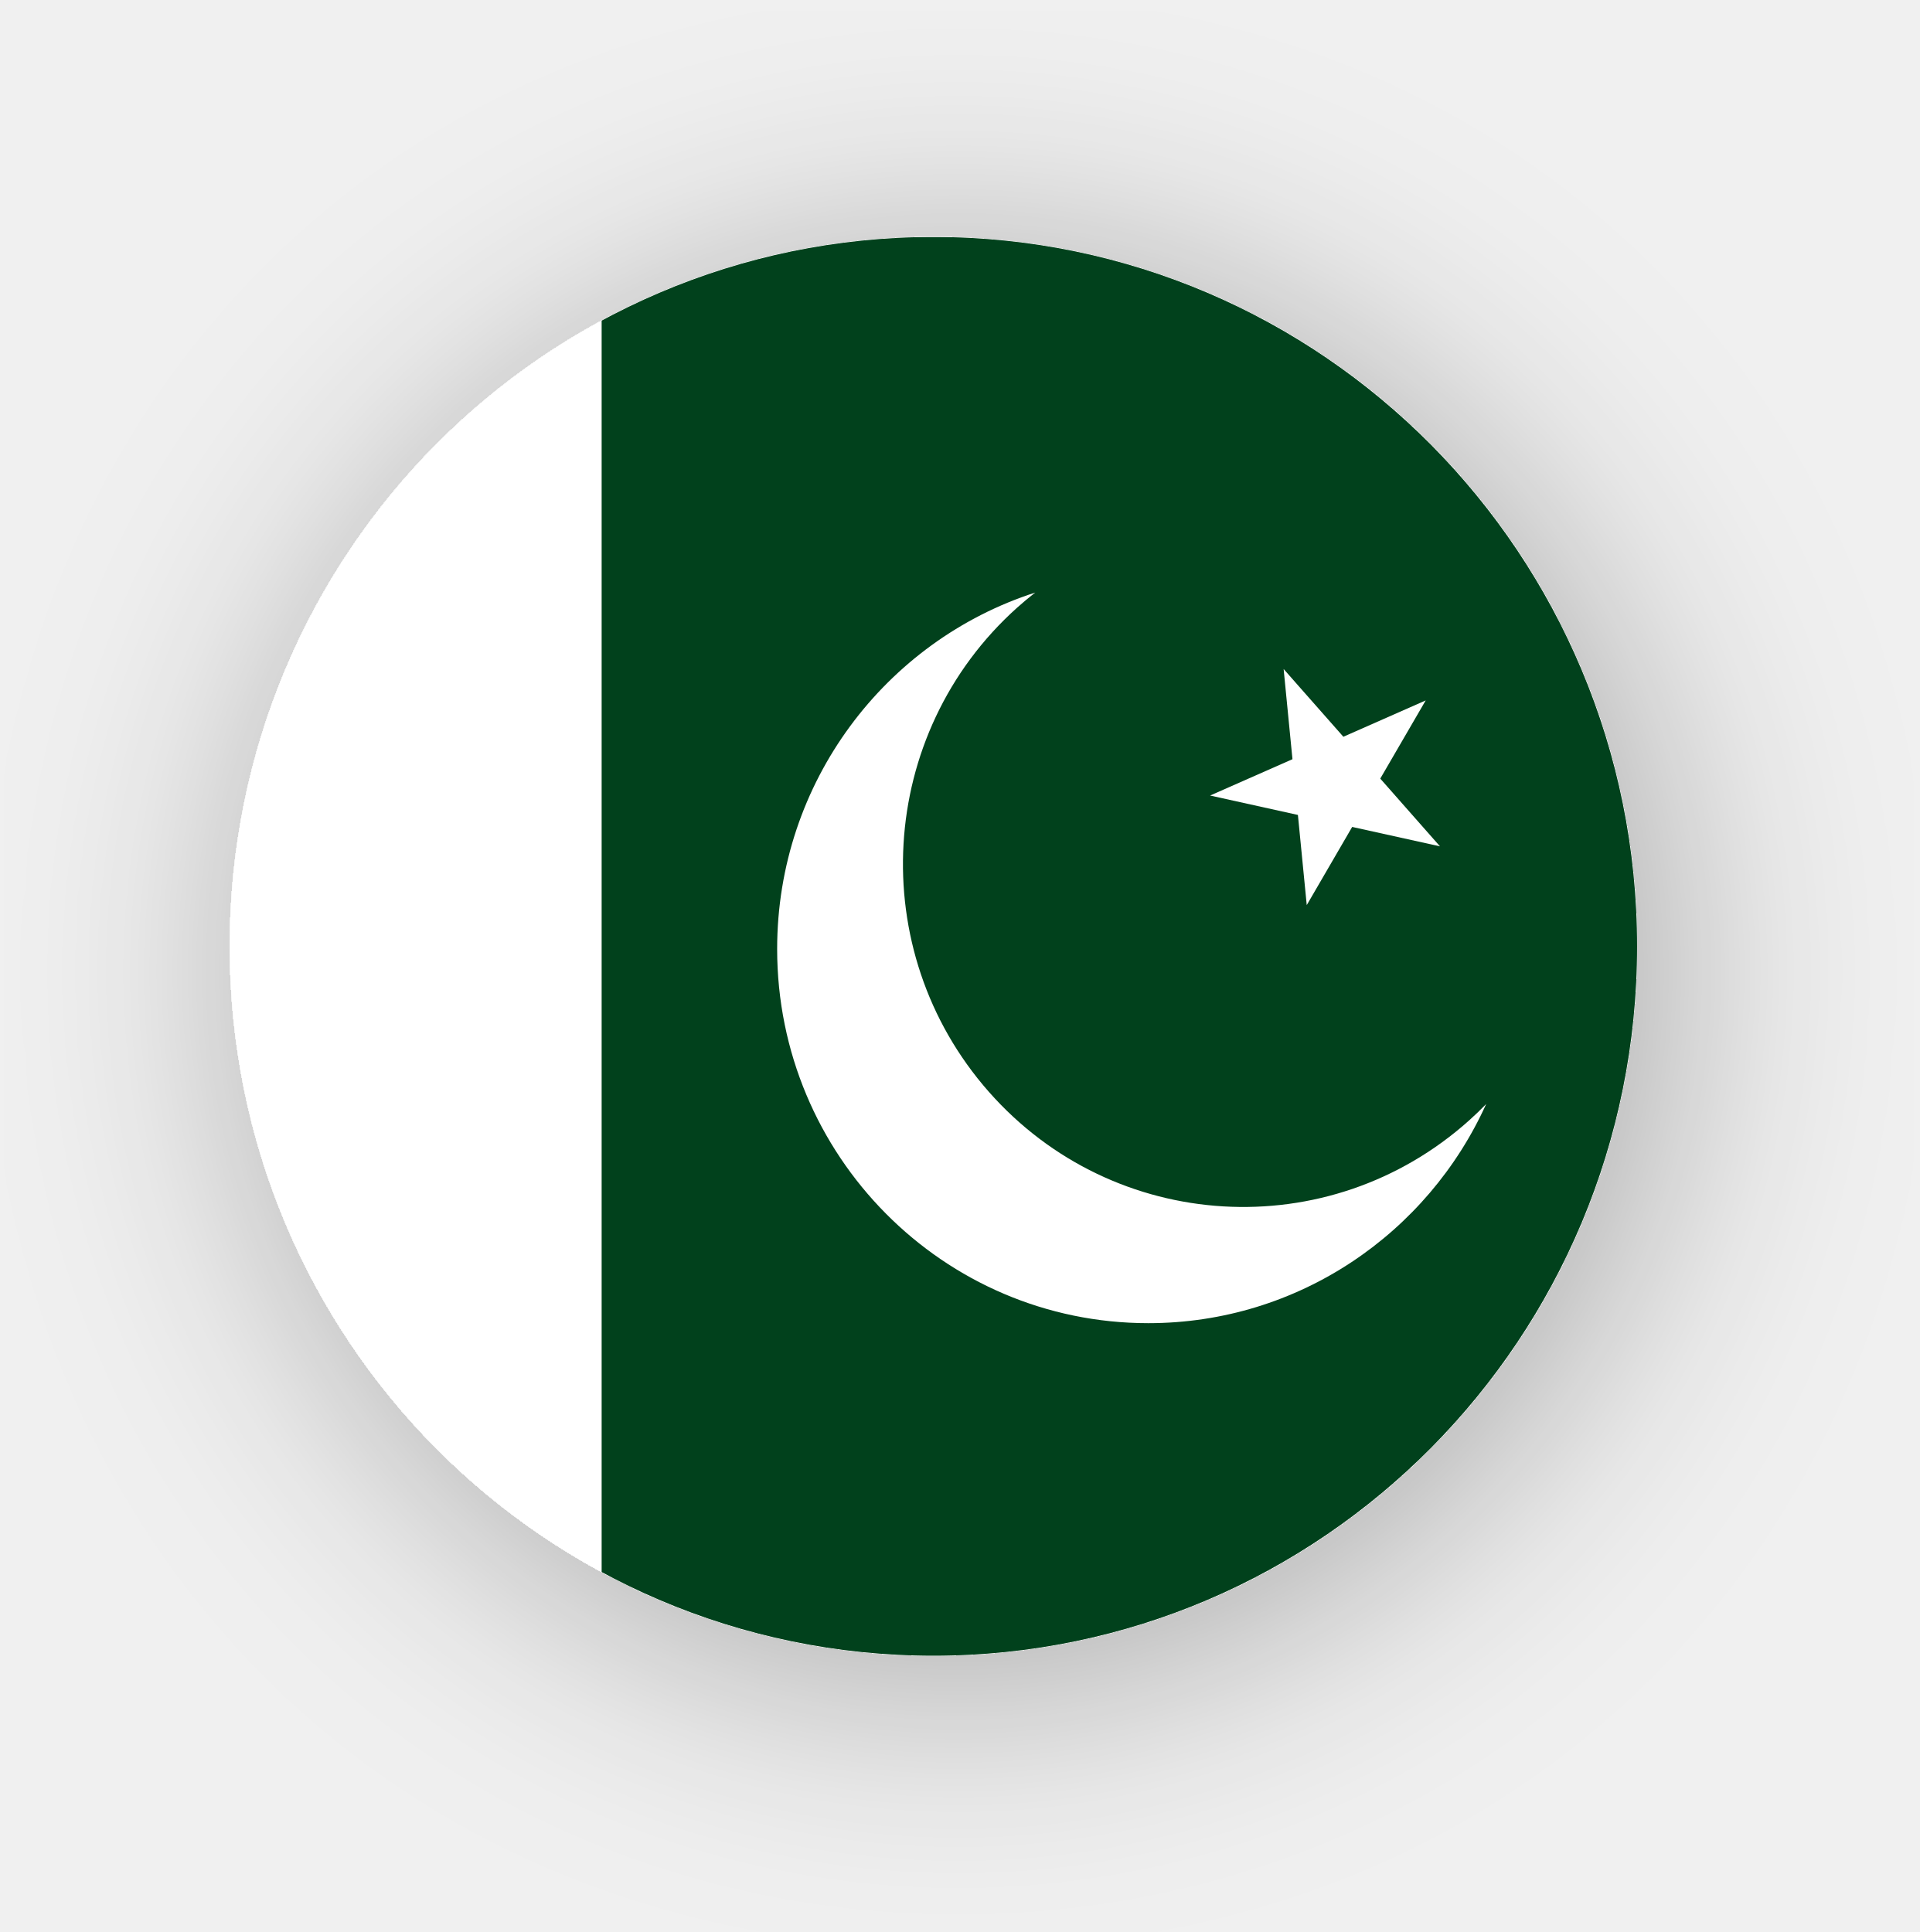
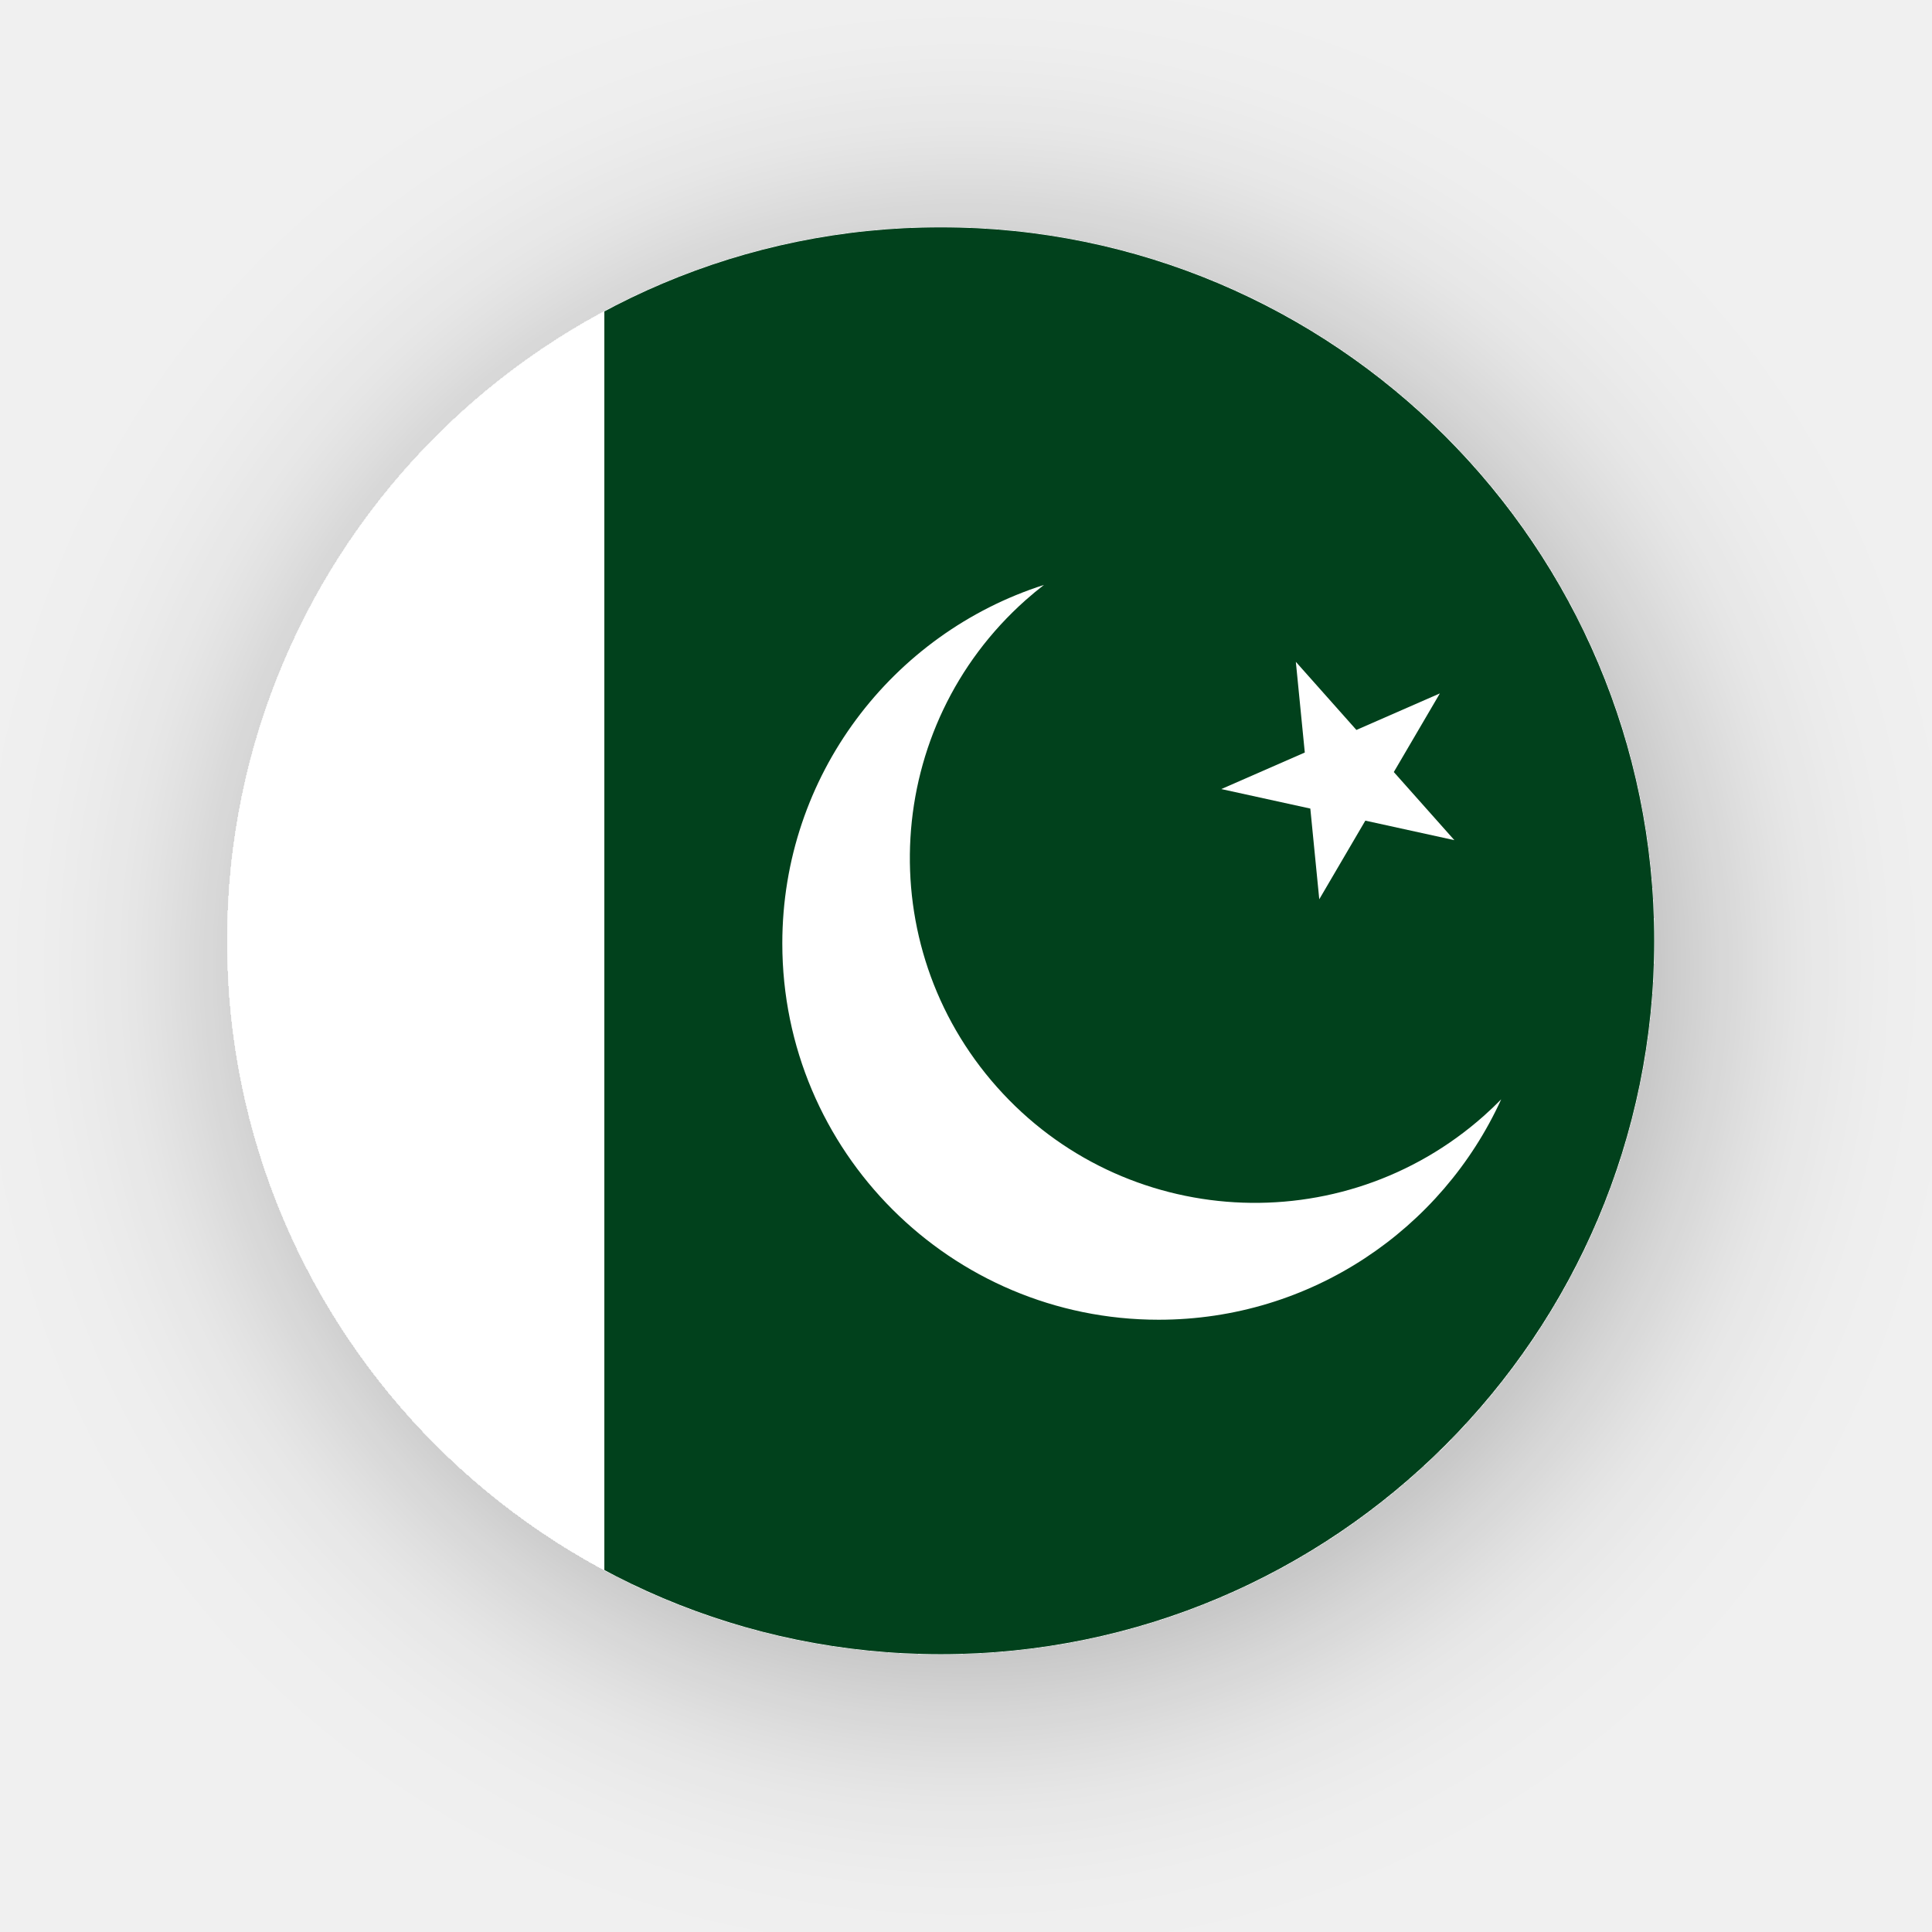
- <svg xmlns="http://www.w3.org/2000/svg" width="153" height="154" viewBox="0 0 153 154" fill="none">
-   <g filter="url(#filter0_d_550_89)">
-     <mask id="mask0_550_89" style="mask-type:luminance" maskUnits="userSpaceOnUse" x="18" y="18" width="113" height="114">
-       <path d="M74.389 131.978C105.36 131.978 130.467 106.662 130.467 75.434C130.467 44.205 105.36 18.889 74.389 18.889C43.418 18.889 18.311 44.205 18.311 75.434C18.311 106.662 43.418 131.978 74.389 131.978Z" fill="white" />
+ <svg xmlns="http://www.w3.org/2000/svg" width="153" height="153" viewBox="0 0 153 153" fill="none">
+   <g filter="url(#filter0_d_1500_902)">
+     <mask id="mask0_1500_902" style="mask-type:luminance" maskUnits="userSpaceOnUse" x="18" y="18" width="113" height="113">
+       <path d="M74.5 131C105.704 131 131 105.704 131 74.5C131 43.296 105.704 18 74.5 18C43.296 18 18 43.296 18 74.5C18 105.704 43.296 131 74.5 131Z" fill="white" />
    </mask>
-     <g mask="url(#mask0_550_89)">
-       <path d="M5.806 18.889H174.375V132.205H5.806V18.889Z" fill="white" />
+     <g mask="url(#mask0_1500_902)">
+       <path d="M5.4 18H175.239V131.226H5.4V18Z" fill="white" />
    </g>
-     <mask id="mask1_550_89" style="mask-type:luminance" maskUnits="userSpaceOnUse" x="18" y="18" width="113" height="114">
-       <path d="M74.389 131.978C105.36 131.978 130.467 106.662 130.467 75.434C130.467 44.205 105.36 18.889 74.389 18.889C43.418 18.889 18.311 44.205 18.311 75.434C18.311 106.662 43.418 131.978 74.389 131.978Z" fill="white" />
+     <mask id="mask1_1500_902" style="mask-type:luminance" maskUnits="userSpaceOnUse" x="18" y="18" width="113" height="113">
+       <path d="M74.5 131C105.704 131 131 105.704 131 74.5C131 43.296 105.704 18 74.5 18C43.296 18 18 43.296 18 74.5C18 105.704 43.296 131 74.5 131Z" fill="white" />
    </mask>
-     <g mask="url(#mask1_550_89)">
-       <path d="M47.948 18.889H174.376V132.205H47.948V18.889Z" fill="#01411C" />
+     <g mask="url(#mask1_1500_902)">
+       <path d="M47.86 18H175.24V131.226H47.86V18Z" fill="#01411C" />
    </g>
-     <mask id="mask2_550_89" style="mask-type:luminance" maskUnits="userSpaceOnUse" x="18" y="18" width="113" height="114">
-       <path d="M74.389 131.978C105.36 131.978 130.467 106.662 130.467 75.434C130.467 44.205 105.36 18.889 74.389 18.889C43.418 18.889 18.311 44.205 18.311 75.434C18.311 106.662 43.418 131.978 74.389 131.978Z" fill="white" />
+     <mask id="mask2_1500_902" style="mask-type:luminance" maskUnits="userSpaceOnUse" x="18" y="18" width="113" height="113">
+       <path d="M74.5 131C105.704 131 131 105.704 131 74.5C131 43.296 105.704 18 74.5 18C43.296 18 18 43.296 18 74.5C18 105.704 43.296 131 74.5 131Z" fill="white" />
    </mask>
-     <g mask="url(#mask2_550_89)">
-       <path d="M117.088 89.303C105.896 99.334 88.758 98.317 78.809 87.032C68.862 75.747 69.869 58.467 81.061 48.436C81.531 48.015 82.012 47.615 82.502 47.233C70.574 51.076 61.935 62.343 61.935 75.646C61.935 92.117 75.178 105.47 91.514 105.47C103.478 105.47 113.783 98.307 118.441 88.002C118.007 88.447 117.557 88.882 117.088 89.303Z" fill="white" />
+     <g mask="url(#mask2_1500_902)">
+       <path d="M117.521 88.358C106.244 98.381 88.977 97.366 78.954 86.089C68.931 74.813 69.947 57.547 81.223 47.523C81.696 47.103 82.181 46.703 82.675 46.321C70.656 50.162 61.953 61.42 61.953 74.712C61.953 91.17 75.296 104.513 91.754 104.513C103.809 104.513 114.191 97.355 118.884 87.058C118.447 87.503 117.994 87.938 117.521 88.358Z" fill="white" />
    </g>
-     <mask id="mask3_550_89" style="mask-type:luminance" maskUnits="userSpaceOnUse" x="18" y="18" width="113" height="114">
-       <path d="M74.389 131.978C105.36 131.978 130.467 106.662 130.467 75.434C130.467 44.205 105.36 18.889 74.389 18.889C43.418 18.889 18.311 44.205 18.311 75.434C18.311 106.662 43.418 131.978 74.389 131.978Z" fill="white" />
+     <mask id="mask3_1500_902" style="mask-type:luminance" maskUnits="userSpaceOnUse" x="18" y="18" width="113" height="113">
+       <path d="M74.5 131C105.704 131 131 105.704 131 74.5C131 43.296 105.704 18 74.5 18C43.296 18 18 43.296 18 74.5C18 105.704 43.296 131 74.5 131Z" fill="white" />
    </mask>
-     <g mask="url(#mask3_550_89)">
-       <path d="M107.762 65.915L114.759 67.462L110 62.063L113.621 55.831L107.059 58.727L102.299 53.328L103.003 60.516L96.44 63.412L103.437 64.959L104.141 72.146L107.762 65.915Z" fill="white" />
+     <g mask="url(#mask3_1500_902)">
+       <path d="M108.124 64.989L115.175 66.534L110.379 61.14L114.027 54.913L107.416 57.806L102.621 52.412L103.33 59.594L96.718 62.488L103.768 64.033L104.476 71.215L108.124 64.989Z" fill="white" />
    </g>
  </g>
  <defs>
-     <filter id="filter0_d_550_89" x="0.311" y="0.889" width="152.156" height="153.089" filterUnits="userSpaceOnUse" color-interpolation-filters="sRGB">
+     <filter id="filter0_d_1500_902" x="0" y="0" width="153" height="153" filterUnits="userSpaceOnUse" color-interpolation-filters="sRGB">
      <feFlood flood-opacity="0" result="BackgroundImageFix" />
      <feColorMatrix in="SourceAlpha" type="matrix" values="0 0 0 0 0 0 0 0 0 0 0 0 0 0 0 0 0 0 127 0" result="hardAlpha" />
      <feOffset dx="2" dy="2" />
      <feGaussianBlur stdDeviation="10" />
      <feComposite in2="hardAlpha" operator="out" />
      <feColorMatrix type="matrix" values="0 0 0 0 0 0 0 0 0 0 0 0 0 0 0 0 0 0 0.3 0" />
-       <feBlend mode="normal" in2="BackgroundImageFix" result="effect1_dropShadow_550_89" />
-       <feBlend mode="normal" in="SourceGraphic" in2="effect1_dropShadow_550_89" result="shape" />
+       <feBlend mode="normal" in2="BackgroundImageFix" result="effect1_dropShadow_1500_902" />
+       <feBlend mode="normal" in="SourceGraphic" in2="effect1_dropShadow_1500_902" result="shape" />
    </filter>
  </defs>
</svg>
